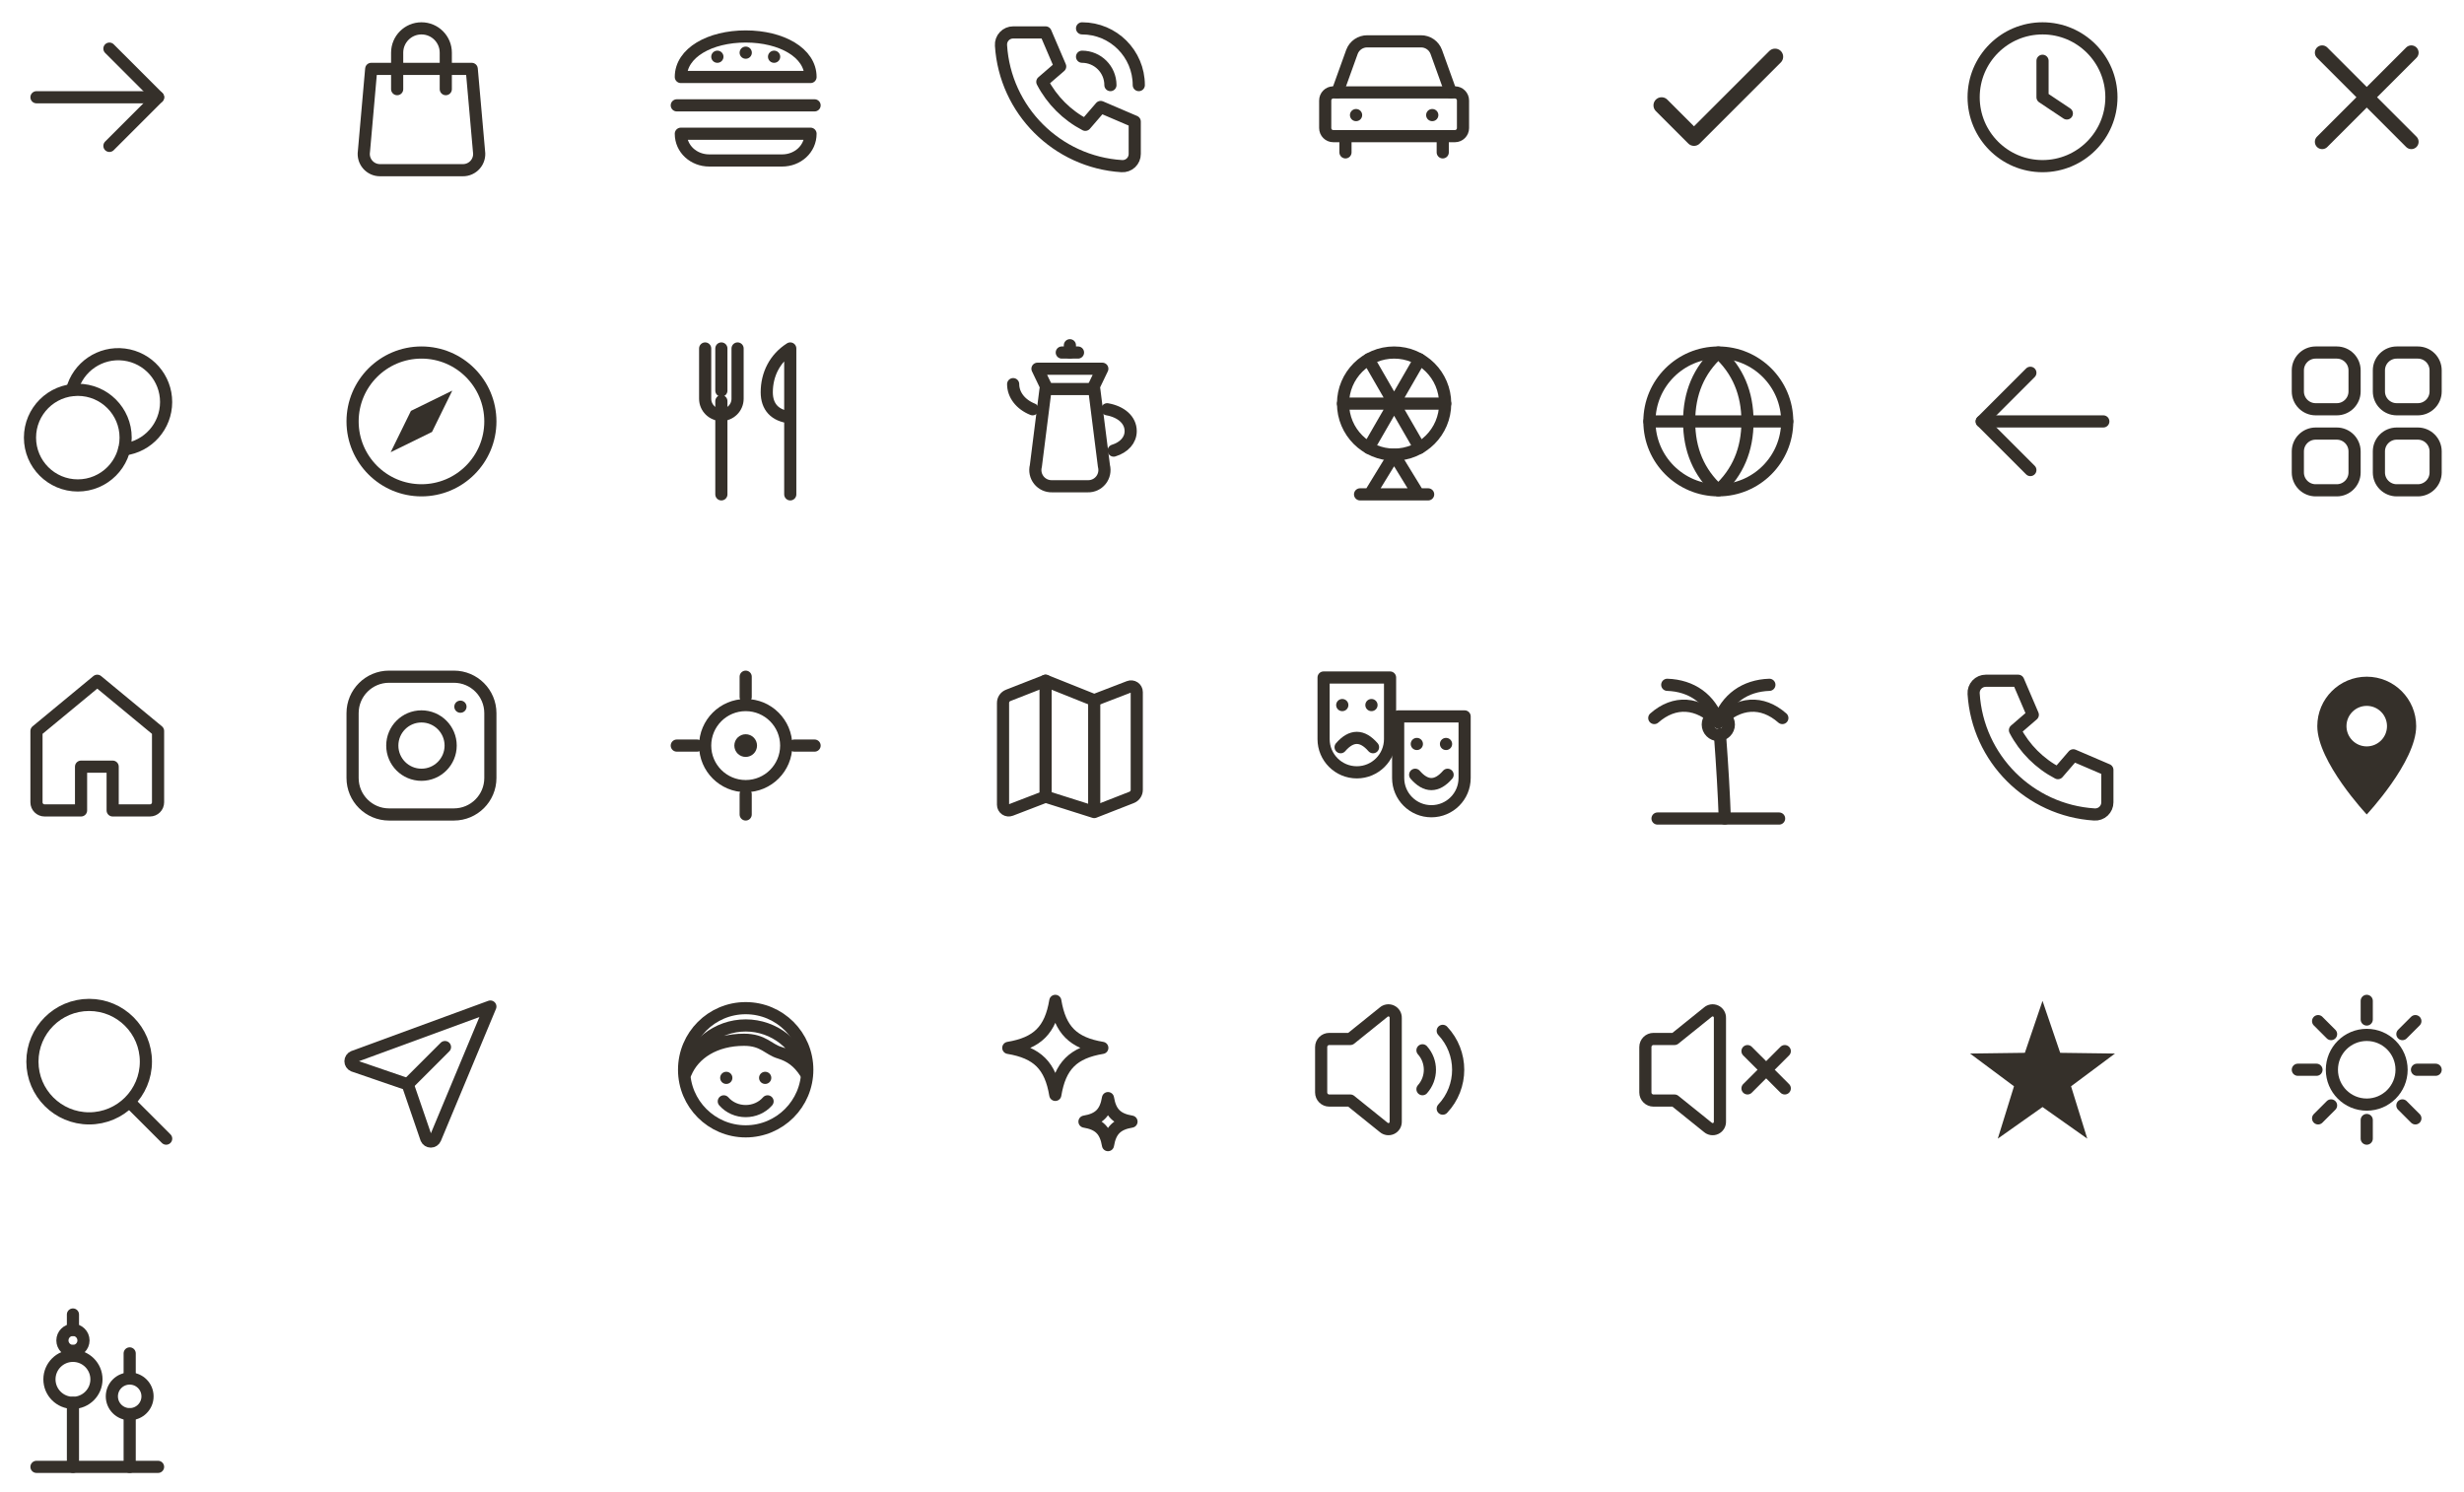
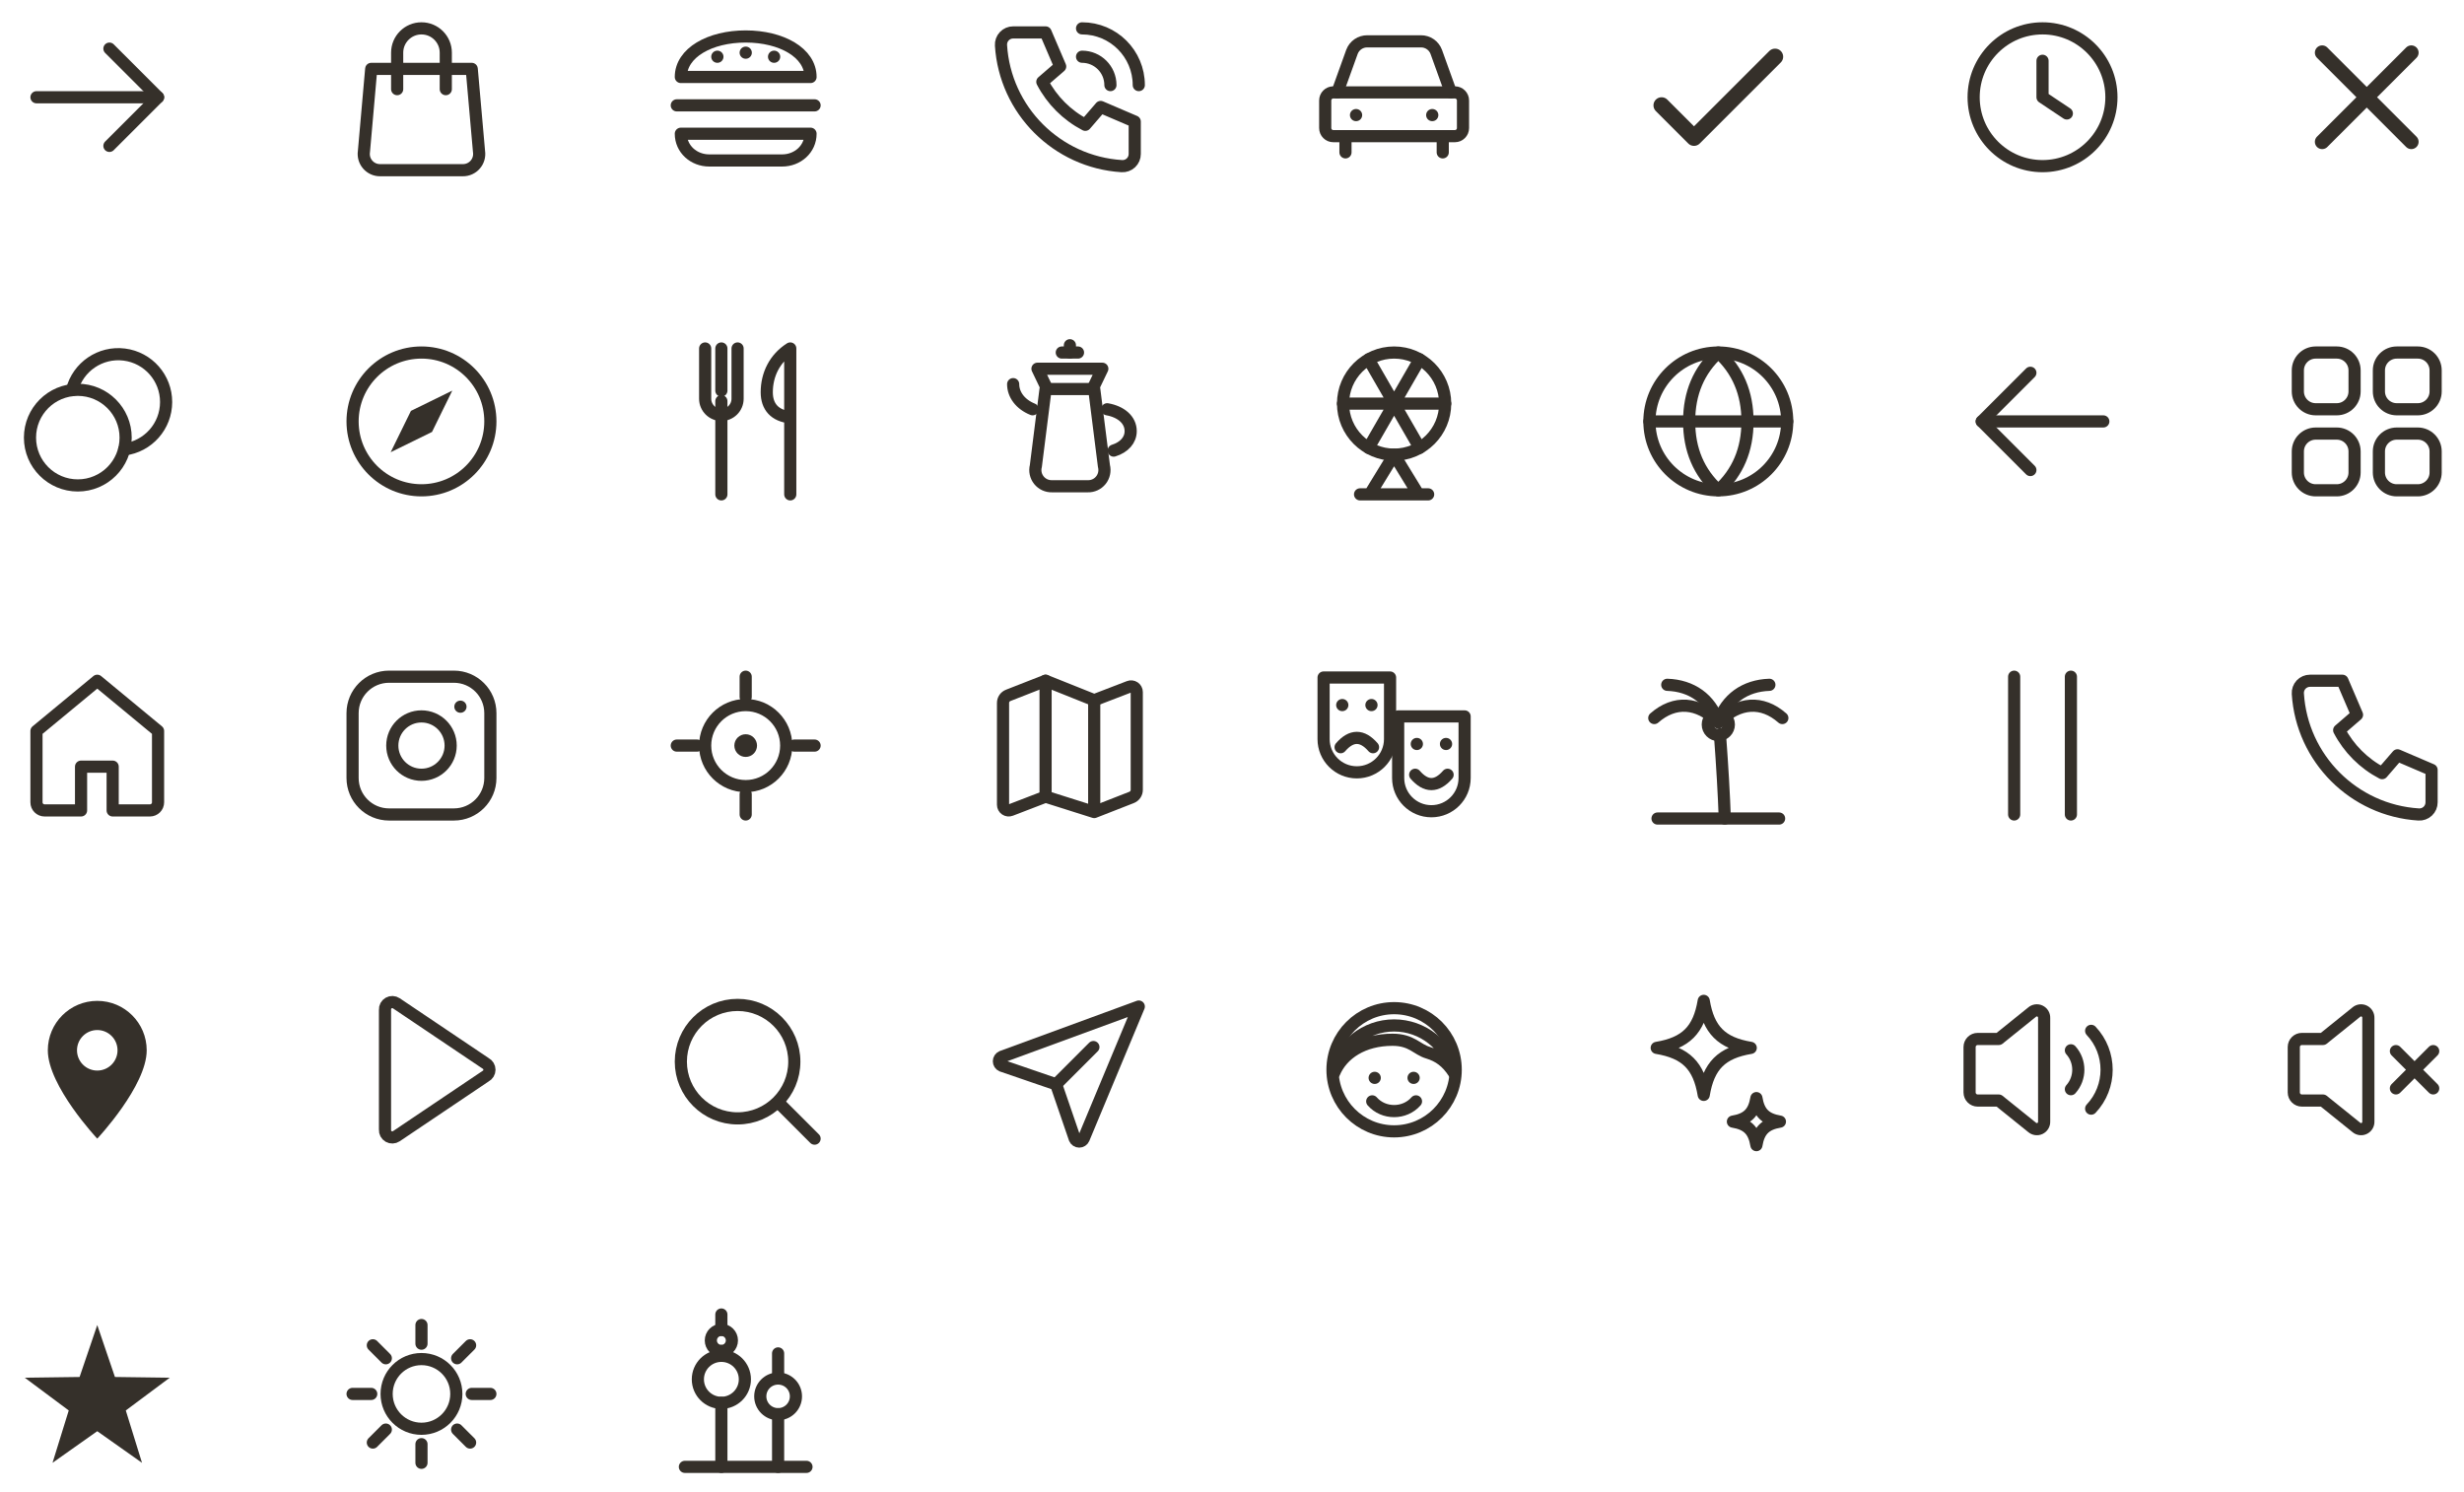
<svg xmlns="http://www.w3.org/2000/svg" width="304" height="184" viewBox="0 0 304 184" color="#35302a" fill="none">
  <g id="Icon/Back" data-name="Icon/Back" transform="translate(0 0)" fill="none" stroke="currentColor" stroke-width="1.5" stroke-linecap="round" stroke-linejoin="round">
    <path d="M4.5 12h15" />
    <path d="m13.5 6 6 6-6 6" />
  </g>
  <g id="Icon/Bag" data-name="Icon/Bag" transform="translate(40 0)" fill="none" stroke="currentColor" stroke-width="1.5" stroke-linecap="round" stroke-linejoin="round">
    <path d="M5.8 8.5h12.4l.9 10.2a2 2 0 0 1-2 2.3H6.9a2 2 0 0 1-2-2.3L5.8 8.5Z" />
    <path d="M9 11V6.5a3 3 0 0 1 6 0V11" />
  </g>
  <g id="Icon/Burger" data-name="Icon/Burger" transform="translate(80 0)" fill="none" stroke="currentColor" stroke-width="1.5" stroke-linecap="round" stroke-linejoin="round">
    <path d="M4 9.5C4 6.5 7.6 4.5 12 4.5s8 2 8 5H4Z" />
    <path d="M3.5 13h17" />
    <path d="M4 16.5h16c0 1.9-1.6 3.3-3.5 3.3h-9C5.6 19.8 4 18.4 4 16.5Z" />
    <path d="M8.5 7h.01M12 6.5h.01M15.5 7h.01" />
  </g>
  <g id="Icon/Call" data-name="Icon/Call" transform="translate(120 0)" fill="none" stroke="currentColor" stroke-width="1.5" stroke-linecap="round" stroke-linejoin="round">
    <path d="M5 4h4l1.8 4.2-2.2 1.9a12.5 12.5 0 0 0 5.3 5.3l1.9-2.2L20 15v4a1.5 1.5 0 0 1-1.6 1.5C10.4 20 4 13.6 3.5 5.6A1.5 1.5 0 0 1 5 4Z" />
    <path data-part="waves" d="M13.5 7a3.5 3.5 0 0 1 3.5 3.5M13.5 3.5a7 7 0 0 1 7 7" />
  </g>
  <g id="Icon/Car" data-name="Icon/Car" transform="translate(160 0)" fill="none" stroke="currentColor" stroke-width="1.5" stroke-linecap="round" stroke-linejoin="round">
    <path d="M5 11.4 6.8 6.4a2 2 0 0 1 1.9-1.3h6.6a2 2 0 0 1 1.9 1.3l1.8 5" />
    <path d="M4.5 11.4h15a1 1 0 0 1 1 1v3.4a1 1 0 0 1-1 1h-15a1 1 0 0 1-1-1v-3.4a1 1 0 0 1 1-1Z" />
    <path d="M7.3 14.2h.01M16.7 14.2h.01" />
    <path d="M6 16.8v2M18 16.8v2" />
  </g>
  <g id="Icon/Check" data-name="Icon/Check" transform="translate(200 0)" fill="none" stroke="currentColor" stroke-width="2" stroke-linecap="round" stroke-linejoin="round">
    <path d="m5 13 4 4L19 7" />
  </g>
  <g id="Icon/Clock" data-name="Icon/Clock" transform="translate(240 0)" fill="none" stroke="currentColor" stroke-width="1.5" stroke-linecap="round" stroke-linejoin="round">
    <circle cx="12" cy="12" r="8.5" />
    <path d="M12 7.5V12l3 2" />
  </g>
  <g id="Icon/Close" data-name="Icon/Close" transform="translate(280 0)" fill="none" stroke="currentColor" stroke-width="1.8" stroke-linecap="round" stroke-linejoin="round">
    <path d="m6.5 6.5 11 11M17.5 6.5l-11 11" />
  </g>
  <g id="Icon/Coins" data-name="Icon/Coins" transform="translate(0 40)" fill="none" stroke="currentColor" stroke-width="1.5" stroke-linecap="round" stroke-linejoin="round">
    <path d="M8.88 8.14A5.9 5.9 0 1 1 15.32 15.46" />
    <circle cx="9.6" cy="14" r="5.9" />
  </g>
  <g id="Icon/Compass" data-name="Icon/Compass" transform="translate(40 40)" fill="none" stroke="currentColor" stroke-width="1.5" stroke-linecap="round" stroke-linejoin="round">
    <circle cx="12" cy="12" r="8.5" />
    <path fill="currentColor" stroke="none" d="m15.8 8.2-2.5 5.1-5.1 2.5 2.5-5.1 5.1-2.5Z" />
    <circle cx="12" cy="12" r="1" fill="currentColor" stroke="none" />
  </g>
  <g id="Icon/Cutlery" data-name="Icon/Cutlery" transform="translate(80 40)" fill="none" stroke="currentColor" stroke-width="1.5" stroke-linecap="round" stroke-linejoin="round">
    <path d="M7 3v6.2a2 2 0 0 0 4 0V3" />
    <path d="M9 3v5.2" />
    <path d="M9 9.5V21" />
    <path d="M17.5 21V3c-1.9 1.2-2.9 3.2-2.9 5.4 0 1.8 1 2.9 2.9 3.1" />
  </g>
  <g id="Icon/Dallah" data-name="Icon/Dallah" transform="translate(120 40)" fill="none" stroke="currentColor" stroke-width="1.5" stroke-linecap="round" stroke-linejoin="round">
    <path d="M9 8h6l1.2 9.5a2 2 0 0 1-2 2.5H9.8a2 2 0 0 1-2-2.5L9 8Z" />
    <path d="M9.2 8 8 5.5h8L14.8 8" />
    <path d="M11 3.5h2" />
    <path d="M12 3.5V2.6" />
    <path d="M16.6 10.5c1.7.3 2.9 1.3 2.9 2.7 0 1.1-.8 2-2.1 2.4" />
    <path d="M7.4 10.5C5.9 9.9 5 8.7 5 7.4" />
  </g>
  <g id="Icon/Ferris" data-name="Icon/Ferris" transform="translate(160 40)" fill="none" stroke="currentColor" stroke-width="1.5" stroke-linecap="round" stroke-linejoin="round">
    <circle cx="12" cy="9.8" r="6.3" />
    <path d="M5.7 9.8h12.6M8.85 4.34l6.3 10.92M15.15 4.34l-6.3 10.92" />
    <path d="M9 21 12 16.1l3 4.9M7.8 21h8.4" />
  </g>
  <g id="Icon/Globe" data-name="Icon/Globe" transform="translate(200 40)" fill="none" stroke="currentColor" stroke-width="1.5" stroke-linecap="round" stroke-linejoin="round">
    <circle cx="12" cy="12" r="8.5" />
    <path d="M3.5 12h17M12 3.5c2.4 2.2 3.6 5 3.6 8.5s-1.2 6.3-3.6 8.5c-2.4-2.2-3.6-5-3.6-8.5s1.2-6.3 3.6-8.5Z" />
  </g>
  <g id="Icon/Go" data-name="Icon/Go" transform="translate(240 40)" fill="none" stroke="currentColor" stroke-width="1.5" stroke-linecap="round" stroke-linejoin="round">
    <path d="M4.5 12h15" />
    <path d="m10.5 6-6 6 6 6" />
  </g>
  <g id="Icon/Grid" data-name="Icon/Grid" transform="translate(280 40)" fill="none" stroke="currentColor" stroke-width="1.5" stroke-linecap="round" stroke-linejoin="round">
    <rect x="3.5" y="3.5" width="7" height="7" rx="2.2" />
    <rect x="13.5" y="3.5" width="7" height="7" rx="2.2" />
    <rect x="3.5" y="13.5" width="7" height="7" rx="2.2" />
    <rect x="13.5" y="13.5" width="7" height="7" rx="2.2" />
  </g>
  <g id="Icon/Home" data-name="Icon/Home" transform="translate(0 80)" fill="none" stroke="currentColor" stroke-width="1.5" stroke-linecap="round" stroke-linejoin="round">
    <path d="M4.5 10.2 12 4l7.5 6.2V19a1 1 0 0 1-1 1h-4.6v-5.4H10V20H5.5a1 1 0 0 1-1-1v-8.8Z" />
  </g>
  <g id="Icon/Instagram" data-name="Icon/Instagram" transform="translate(40 80)" fill="none" stroke="currentColor" stroke-width="1.5" stroke-linecap="round" stroke-linejoin="round">
    <rect x="3.5" y="3.5" width="17" height="17" rx="4.5" />
    <circle cx="12" cy="12" r="3.6" />
    <path d="M16.8 7.2h.01" />
  </g>
  <g id="Icon/Locate" data-name="Icon/Locate" transform="translate(80 80)" fill="none" stroke="currentColor" stroke-width="1.5" stroke-linecap="round" stroke-linejoin="round">
    <circle cx="12" cy="12" r="5" />
    <circle cx="12" cy="12" r="1.4" fill="currentColor" stroke="none" />
    <path d="M12 3.5v2.5M12 18v2.5M3.5 12h2.5M18 12h2.5" />
  </g>
  <g id="Icon/Map" data-name="Icon/Map" transform="translate(120 80)" fill="none" stroke="currentColor" stroke-width="1.5" stroke-linecap="round" stroke-linejoin="round">
    <path d="m9 4-4.6 1.8a1 1 0 0 0-.65.94V19.3a.7.7 0 0 0 .96.65L9 18.3l6 1.9 4.6-1.8a1 1 0 0 0 .65-.94V5.4a.7.7 0 0 0-.96-.65L15 6.4 9 4Z" />
    <path d="M9 4v14.3M15 6.4v13.4" />
  </g>
  <g id="Icon/Masks" data-name="Icon/Masks" transform="translate(160 80)" fill="none" stroke="currentColor" stroke-width="1.5" stroke-linecap="round" stroke-linejoin="round">
    <path d="M3.3 3.6h8.2v7.6a4.1 4.1 0 0 1-8.2 0Z" />
    <path d="M5.6 7h.01M9.2 7h.01" />
    <path d="M5.4 12.2q2-2.3 4 0" />
    <path d="M12.5 8.4h8.2v7.6a4.1 4.1 0 0 1-8.2 0Z" />
    <path d="M14.8 11.8h.01M18.4 11.8h.01" />
    <path d="M14.6 15.6q2 2.3 4 0" />
  </g>
  <g id="Icon/Palm" data-name="Icon/Palm" transform="translate(200 80)" fill="none" stroke="currentColor" stroke-width="1.5" stroke-linecap="round" stroke-linejoin="round">
    <path d="M12 9.1c-2.5-2.5-5.4-2.7-7.9-.5" />
    <path d="M12 9.1c2.5-2.5 5.4-2.7 7.9-.5" />
    <path d="M12 9.1c-1-2.9-3.3-4.5-6.3-4.6" />
    <path d="M12 9.1c1-2.9 3.3-4.5 6.3-4.6" />
    <circle cx="12" cy="9.4" r="1.3" />
    <path d="M12.2 10.6c.3 4 .5 7.5.6 10.4" />
    <path d="M4.5 21h15" />
  </g>
-   <g id="Icon/Phone" data-name="Icon/Phone" transform="translate(240 80)" fill="none" stroke="currentColor" stroke-width="1.5" stroke-linecap="round" stroke-linejoin="round">
+   <g id="Icon/Pause" data-name="Icon/Pause" transform="translate(240 80)" fill="none" stroke="currentColor" stroke-width="1.5" stroke-linecap="round" stroke-linejoin="round">
+     <path d="M8.5 3.5v17M15.5 3.5v17" />
+   </g>
+   <g id="Icon/Phone" data-name="Icon/Phone" transform="translate(280 80)" fill="none" stroke="currentColor" stroke-width="1.5" stroke-linecap="round" stroke-linejoin="round">
    <path d="M5 4h4l1.8 4.2-2.2 1.9a12.5 12.5 0 0 0 5.3 5.3l1.9-2.2L20 15v4a1.5 1.5 0 0 1-1.6 1.5C10.4 20 4 13.6 3.5 5.6A1.5 1.5 0 0 1 5 4Z" />
  </g>
-   <g id="Icon/PinSolid" data-name="Icon/PinSolid" transform="translate(280 80)" fill="currentColor">
+   <g id="Icon/PinSolid" data-name="Icon/PinSolid" transform="translate(0 120)" fill="currentColor">
    <path d="M12 3.5a6.1 6.1 0 0 0-6.1 6.1c0 4.4 6.1 10.9 6.1 10.9s6.1-6.5 6.1-10.9A6.1 6.1 0 0 0 12 3.5Zm0 8.6a2.5 2.5 0 1 1 0-5 2.5 2.5 0 0 1 0 5Z" />
  </g>
-   <g id="Icon/Search" data-name="Icon/Search" transform="translate(0 120)" fill="none" stroke="currentColor" stroke-width="1.5" stroke-linecap="round" stroke-linejoin="round">
+   <g id="Icon/Play" data-name="Icon/Play" transform="translate(40 120)" fill="none" stroke="currentColor" stroke-width="1.5" stroke-linecap="round" stroke-linejoin="round">
+     <path d="M7.5 4.6v14.8a.9.9 0 0 0 1.4.8l11-7.4a.9.9 0 0 0 0-1.6l-11-7.4a.9.9 0 0 0-1.4.8Z" />
+   </g>
+   <g id="Icon/Search" data-name="Icon/Search" transform="translate(80 120)" fill="none" stroke="currentColor" stroke-width="1.5" stroke-linecap="round" stroke-linejoin="round">
    <circle cx="11" cy="11" r="7" />
    <path d="m20.5 20.5-4-4" />
  </g>
-   <g id="Icon/Send" data-name="Icon/Send" transform="translate(40 120)" fill="none" stroke="currentColor" stroke-width="1.5" stroke-linecap="round" stroke-linejoin="round">
+   <g id="Icon/Send" data-name="Icon/Send" transform="translate(120 120)" fill="none" stroke="currentColor" stroke-width="1.5" stroke-linecap="round" stroke-linejoin="round">
    <path d="M20.5 4.2 3.6 10.4a.6.6 0 0 0 0 1.1l6.7 2.3 2.3 6.7a.6.6 0 0 0 1.1 0Z" />
    <path d="m10.3 13.8 4.6-4.6" />
  </g>
-   <g id="Icon/Shouq" data-name="Icon/Shouq" transform="translate(80 120)" fill="none" stroke="currentColor" stroke-width="1.5" stroke-linecap="round" stroke-linejoin="round">
+   <g id="Icon/Shouq" data-name="Icon/Shouq" transform="translate(160 120)" fill="none" stroke="currentColor" stroke-width="1.5" stroke-linecap="round" stroke-linejoin="round">
    <path d="M12 4.4a7.6 7.6 0 1 1 0 15.2 7.6 7.6 0 0 1 0-15.2Z" />
    <path d="M4.6 12.4a7.6 7.6 0 0 1 14.8 0c-.9-1.4-1.9-2.1-3.2-2.5-1.4-.4-2-1.6-4.4-1.6-3.6 0-6.2 1.7-7.2 4.1Z" />
    <path data-part="eyes" d="M9.6 13h.01M14.4 13h.01" />
    <path data-part="mouth" d="M9.3 15.9c.7.8 1.7 1.2 2.7 1.2s2-.4 2.7-1.2" />
  </g>
-   <g id="Icon/Sparkle" data-name="Icon/Sparkle" transform="translate(120 120)" fill="none" stroke="currentColor" stroke-width="1.5" stroke-linecap="round" stroke-linejoin="round">
+   <g id="Icon/Sparkle" data-name="Icon/Sparkle" transform="translate(200 120)" fill="none" stroke="currentColor" stroke-width="1.5" stroke-linecap="round" stroke-linejoin="round">
    <path d="M10.2 3.5c.6 3.6 2.2 5.2 5.8 5.8-3.6.6-5.2 2.2-5.8 5.8-.6-3.6-2.2-5.2-5.8-5.8 3.6-.6 5.2-2.2 5.8-5.8Z" />
    <path d="M16.7 15.5c.3 1.8 1.1 2.6 2.9 2.9-1.8.3-2.6 1.1-2.9 2.9-.3-1.8-1.1-2.6-2.9-2.9 1.8-.3 2.6-1.1 2.9-2.9Z" />
  </g>
-   <g id="Icon/Speaker" data-name="Icon/Speaker" transform="translate(160 120)" fill="none" stroke="currentColor" stroke-width="1.5" stroke-linecap="round" stroke-linejoin="round">
+   <g id="Icon/Speaker" data-name="Icon/Speaker" transform="translate(240 120)" fill="none" stroke="currentColor" stroke-width="1.5" stroke-linecap="round" stroke-linejoin="round">
    <path d="M10.7 4.9 6.6 8.2H4a1 1 0 0 0-1 1v5.6a1 1 0 0 0 1 1h2.6l4.1 3.3a.9.9 0 0 0 1.5-.7V5.6a.9.9 0 0 0-1.5-.7Z" />
    <path d="M15.5 9.6a3.6 3.6 0 0 1 0 4.8" />
    <path d="M18 7.2a7 7 0 0 1 0 9.6" />
  </g>
-   <g id="Icon/SpeakerOff" data-name="Icon/SpeakerOff" transform="translate(200 120)" fill="none" stroke="currentColor" stroke-width="1.5" stroke-linecap="round" stroke-linejoin="round">
+   <g id="Icon/SpeakerOff" data-name="Icon/SpeakerOff" transform="translate(280 120)" fill="none" stroke="currentColor" stroke-width="1.5" stroke-linecap="round" stroke-linejoin="round">
    <path d="M10.7 4.9 6.6 8.2H4a1 1 0 0 0-1 1v5.6a1 1 0 0 0 1 1h2.6l4.1 3.3a.9.9 0 0 0 1.5-.7V5.6a.9.9 0 0 0-1.5-.7Z" />
    <path d="m15.6 9.7 4.6 4.6M20.2 9.7l-4.6 4.6" />
  </g>
-   <g id="Icon/Star" data-name="Icon/Star" transform="translate(240 120)" fill="currentColor">
+   <g id="Icon/Star" data-name="Icon/Star" transform="translate(0 160)" fill="currentColor">
    <path d="M12 3.5 14.18 9.91 20.94 10 15.52 14.04 17.52 20.5 12 16.6 6.48 20.5 8.48 14.04 3.06 10 9.82 9.91Z" />
  </g>
-   <g id="Icon/Sun" data-name="Icon/Sun" transform="translate(280 120)" fill="none" stroke="currentColor" stroke-width="1.5" stroke-linecap="round" stroke-linejoin="round">
+   <g id="Icon/Sun" data-name="Icon/Sun" transform="translate(40 160)" fill="none" stroke="currentColor" stroke-width="1.5" stroke-linecap="round" stroke-linejoin="round">
    <circle cx="12" cy="12" r="4.3" />
    <path d="M12 3.5v2.3M12 18.2v2.3M3.5 12h2.3M18.2 12h2.3M6 6l1.6 1.6M16.4 16.4l1.6 1.6M18 6l-1.6 1.6M7.6 16.4 6 18" />
  </g>
-   <g id="Icon/Tower" data-name="Icon/Tower" transform="translate(0 160)" fill="none" stroke="currentColor" stroke-width="1.5" stroke-linecap="round" stroke-linejoin="round">
+   <g id="Icon/Tower" data-name="Icon/Tower" transform="translate(80 160)" fill="none" stroke="currentColor" stroke-width="1.5" stroke-linecap="round" stroke-linejoin="round">
    <path d="M9 2.2v1.9M9 6.7v.6M9 13.1V21" />
    <circle cx="9" cy="5.4" r="1.3" />
    <circle cx="9" cy="10.2" r="2.9" />
    <path d="M16 7v3.1M16 14.5V21" />
    <circle cx="16" cy="12.3" r="2.2" />
    <path d="M4.5 21h15" />
  </g>
</svg>
